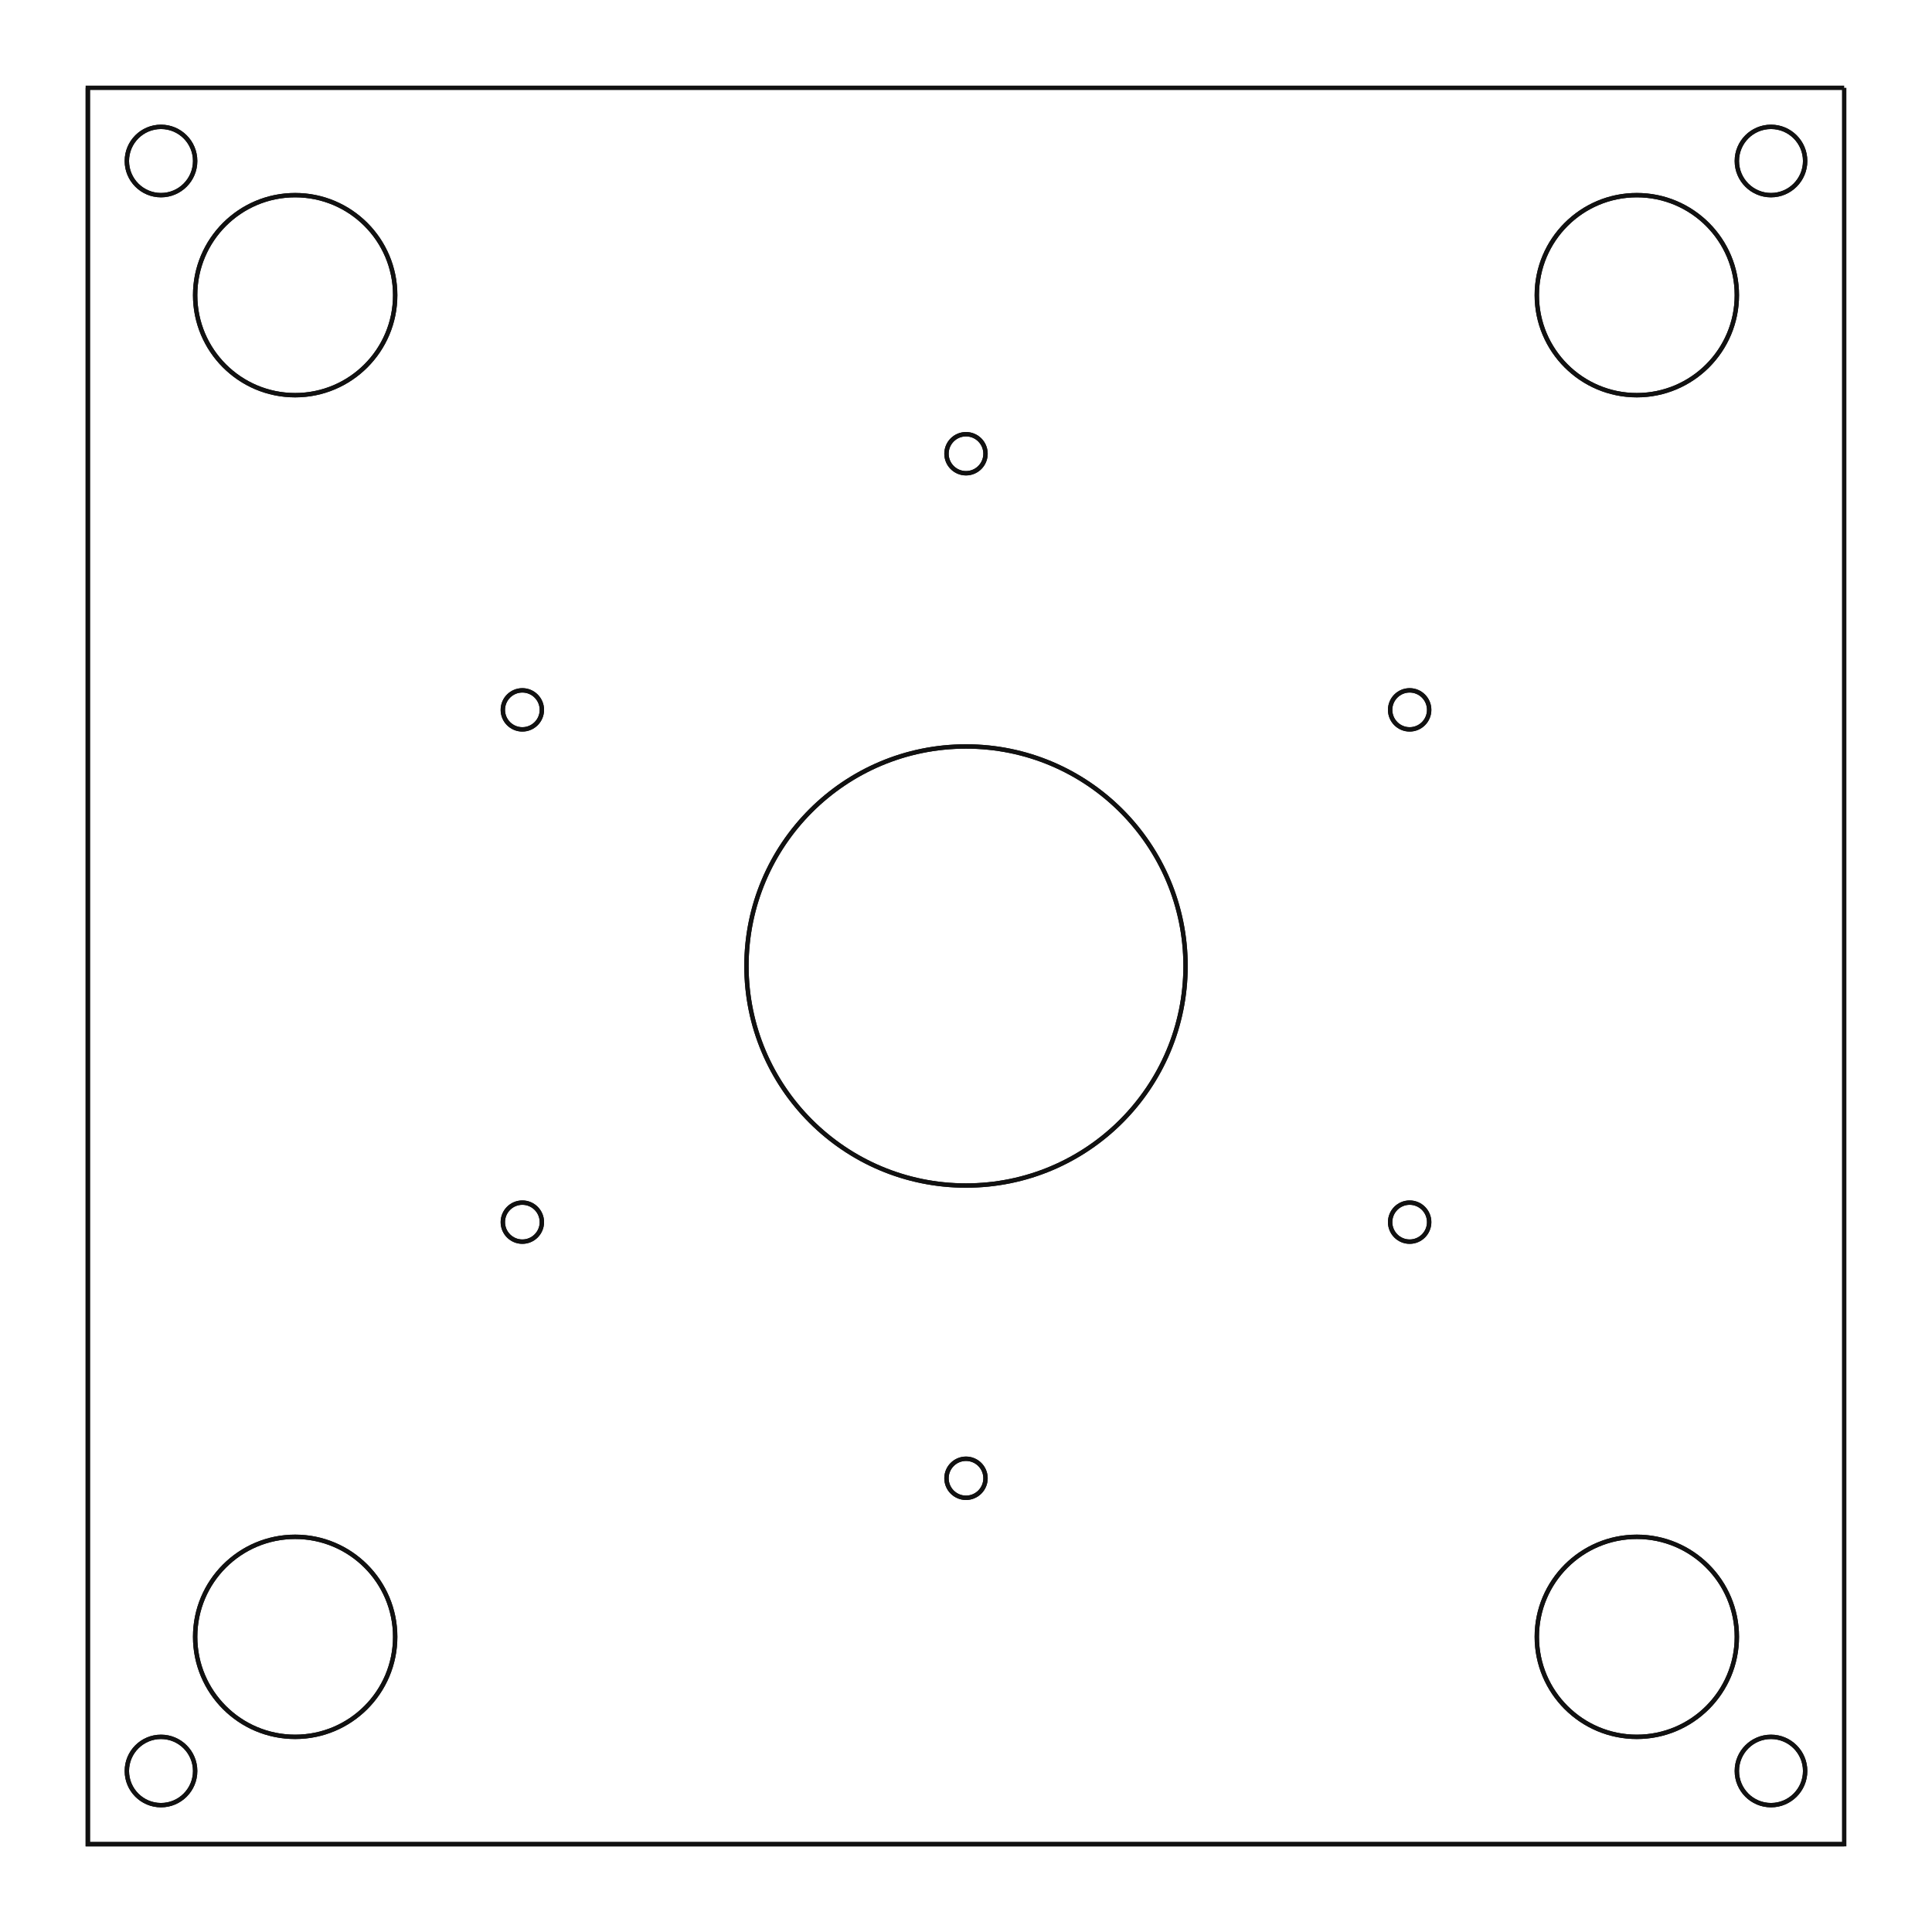
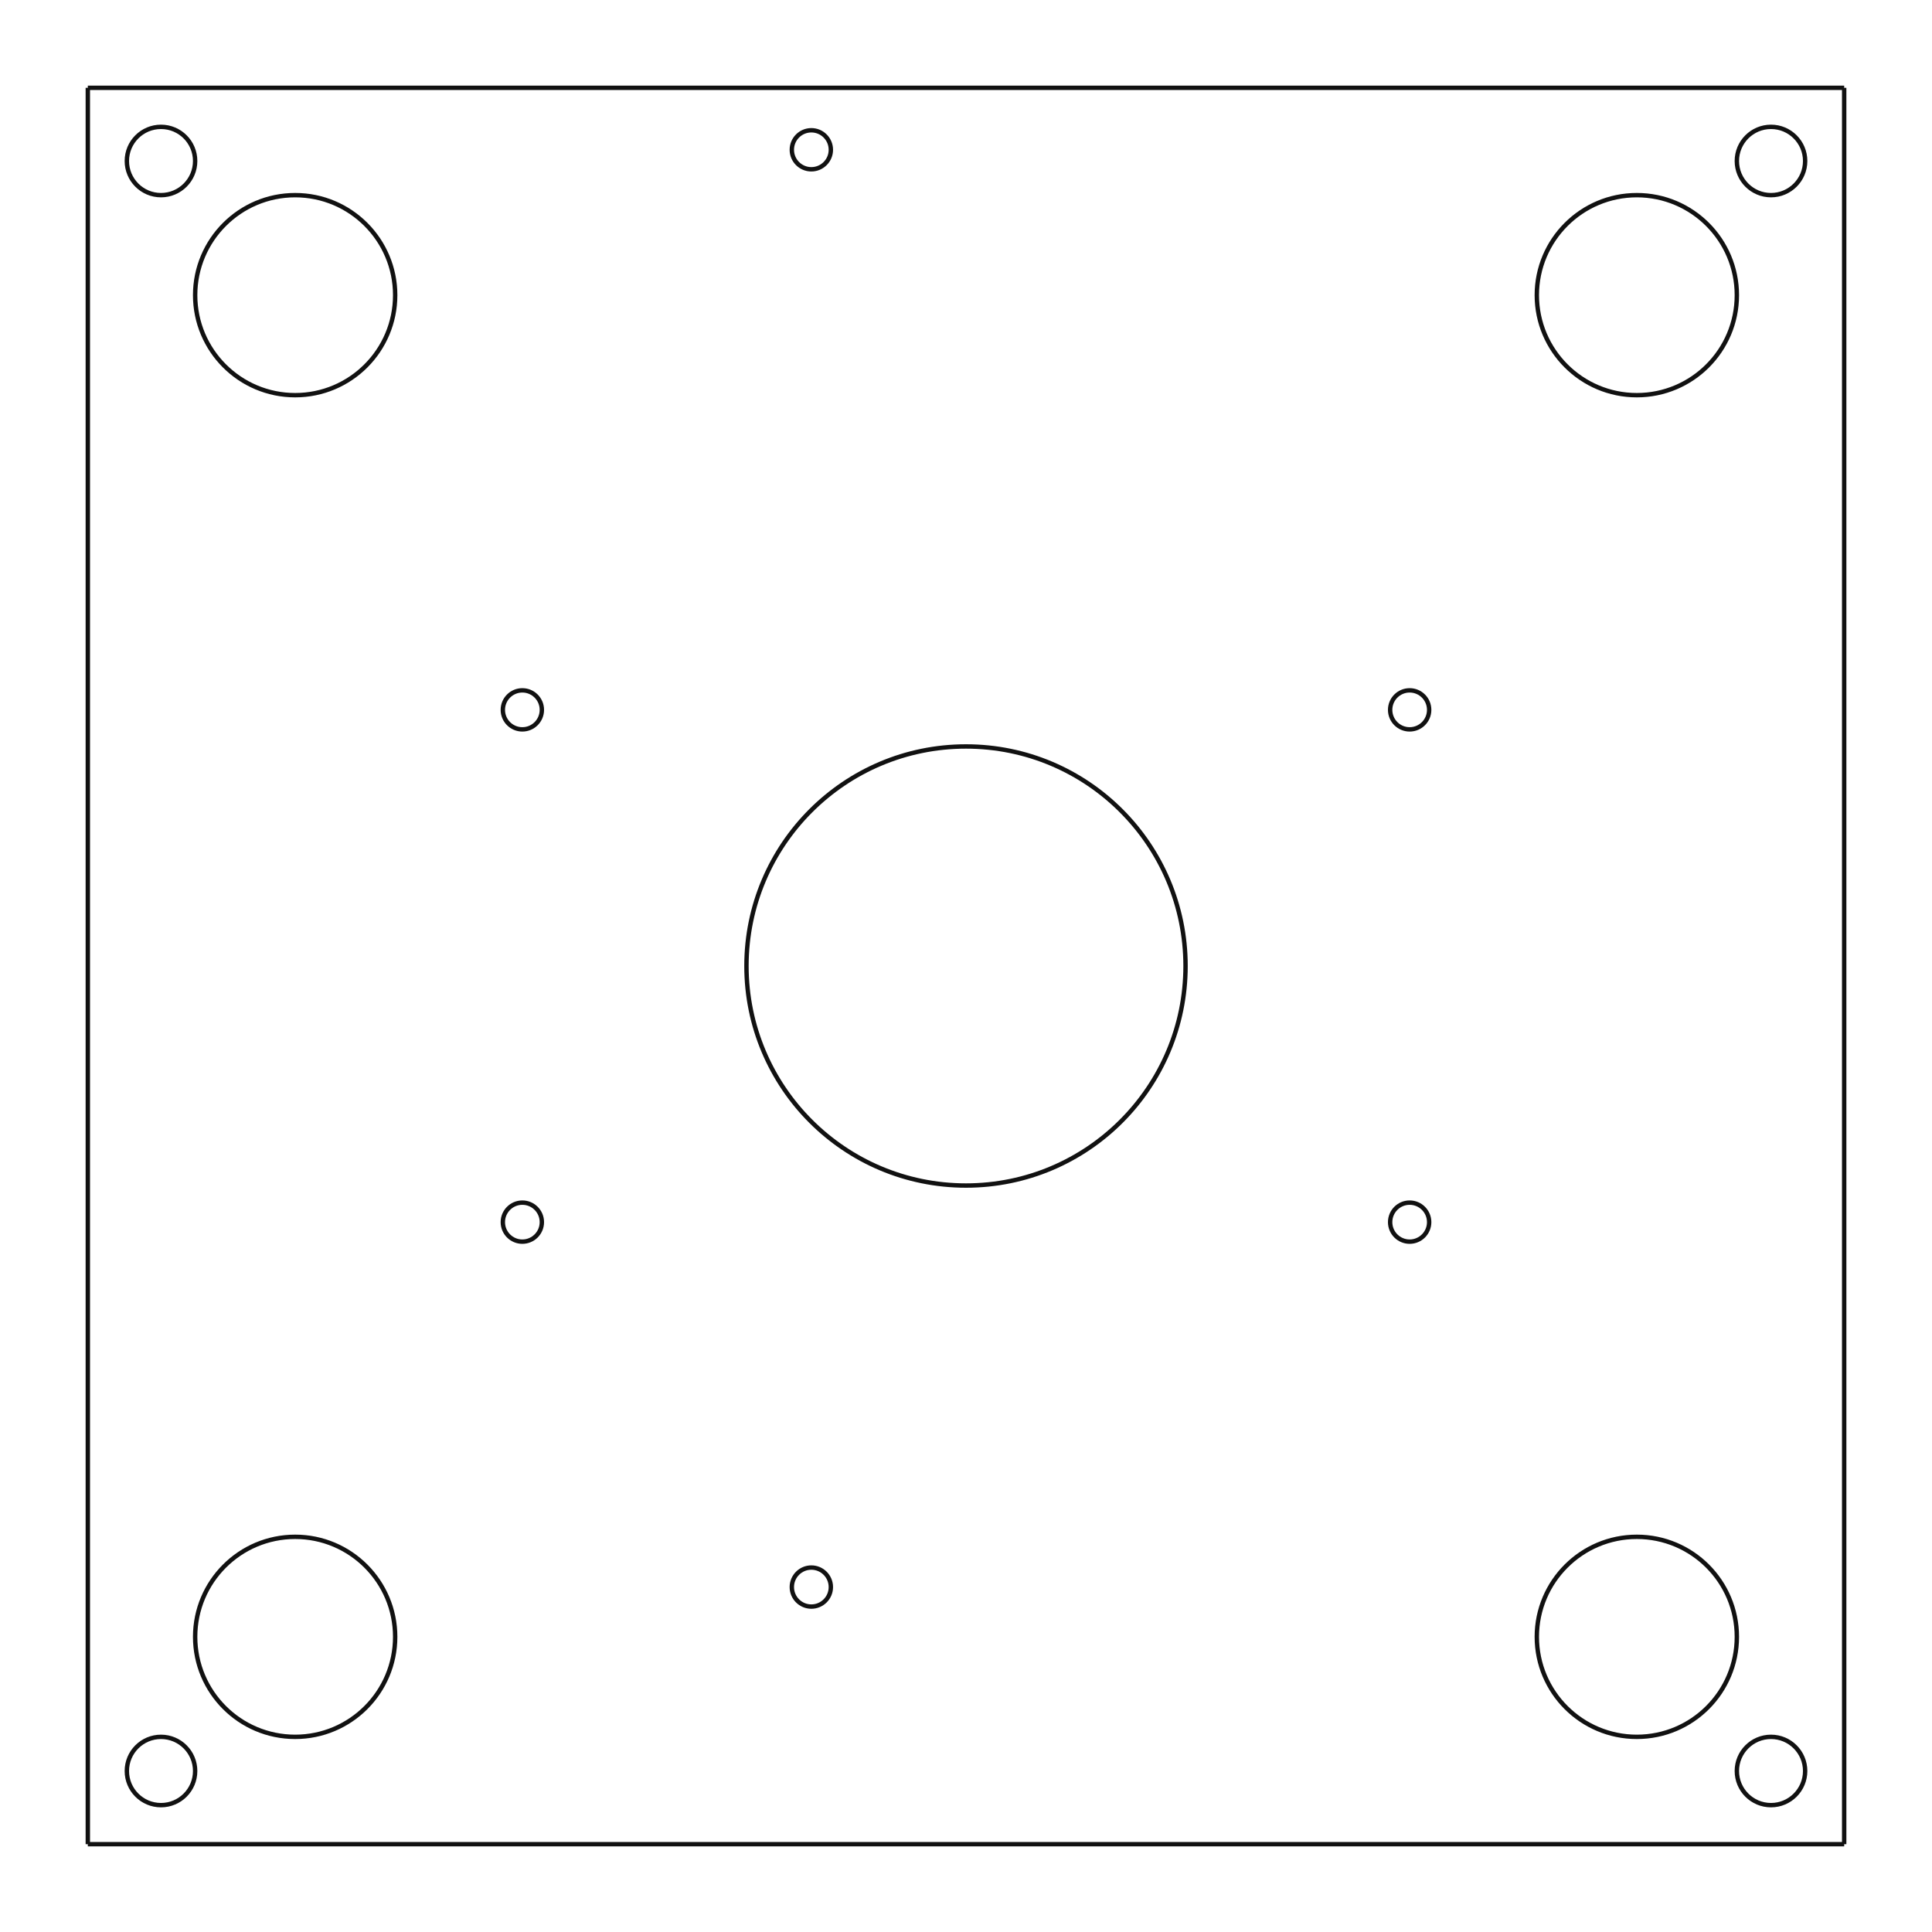
<svg xmlns="http://www.w3.org/2000/svg" viewBox="0 0 79.2 79.2">
  <g fill="none" stroke="#111" stroke-width="0.18">
+     <line x1="75.6" y1="75.6" x2="75.6" y2="3.6" />
+     <line x1="3.6" y1="3.6" x2="75.6" y2="3.6" />
+     <line x1="3.6" y1="75.6" x2="3.6" y2="3.6" />
+     <line x1="3.6" y1="75.6" x2="75.6" y2="75.6" />
+     <circle cx="6.6" cy="72.6" r="1.4" />
+     <circle cx="12.1" cy="67.1" r="4.1" />
+     <circle cx="33.26" cy="65.06" r="0.8" />
+     <circle cx="21.413" cy="50.1" r="0.8" />
+     <circle cx="72.6" cy="72.6" r="1.4" />
+     <circle cx="67.1" cy="67.1" r="4.1" />
+     <circle cx="57.787" cy="50.1" r="0.8" />
+     <circle cx="21.413" cy="29.1" r="0.8" />
+     <circle cx="12.1" cy="12.1" r="4.1" />
+     <circle cx="6.6" cy="6.6" r="1.4" />
+     <circle cx="33.26" cy="6.14" r="0.8" />
+     <circle cx="39.6" cy="39.6" r="9" />
+     <circle cx="57.787" cy="29.1" r="0.8" />
+     <circle cx="67.1" cy="12.1" r="4.1" />
    <circle cx="72.6" cy="6.6" r="1.4" />
-     <circle cx="72.6" cy="6.6" r="1.4" />
-     <circle cx="6.6" cy="72.6" r="1.4" />
-     <circle cx="6.6" cy="72.6" r="1.4" />
-     <circle cx="6.6" cy="6.6" r="1.4" />
-     <circle cx="6.6" cy="6.6" r="1.4" />
-     <circle cx="72.6" cy="72.6" r="1.4" />
-     <circle cx="72.6" cy="72.6" r="1.4" />
-     <circle cx="12.1" cy="12.1" r="4.1" />
-     <circle cx="12.1" cy="12.1" r="4.1" />
-     <circle cx="67.1" cy="12.1" r="4.1" />
-     <circle cx="67.1" cy="12.1" r="4.1" />
-     <circle cx="67.1" cy="67.1" r="4.1" />
-     <circle cx="67.1" cy="67.1" r="4.1" />
-     <circle cx="12.1" cy="67.1" r="4.1" />
-     <circle cx="12.1" cy="67.1" r="4.1" />
-     <circle cx="39.6" cy="39.6" r="9" />
-     <circle cx="39.6" cy="39.6" r="9" />
-     <circle cx="57.787" cy="50.1" r="0.8" />
-     <circle cx="57.787" cy="50.1" r="0.8" />
-     <circle cx="39.6" cy="18.6" r="0.8" />
-     <circle cx="39.6" cy="18.6" r="0.8" />
-     <circle cx="21.413" cy="29.1" r="0.8" />
-     <circle cx="21.413" cy="29.1" r="0.8" />
-     <circle cx="21.413" cy="50.1" r="0.8" />
-     <circle cx="21.413" cy="50.1" r="0.8" />
-     <circle cx="39.6" cy="60.6" r="0.8" />
-     <circle cx="39.6" cy="60.6" r="0.8" />
-     <circle cx="57.787" cy="29.1" r="0.8" />
-     <circle cx="57.787" cy="29.1" r="0.8" />
-     <polyline points="75.6,3.6 75.6,75.6 3.6,75.6 3.6,3.6" />
-     <polyline points="75.6,75.6 3.6,75.6 3.6,3.6 75.6,3.6" />
  </g>
</svg>
